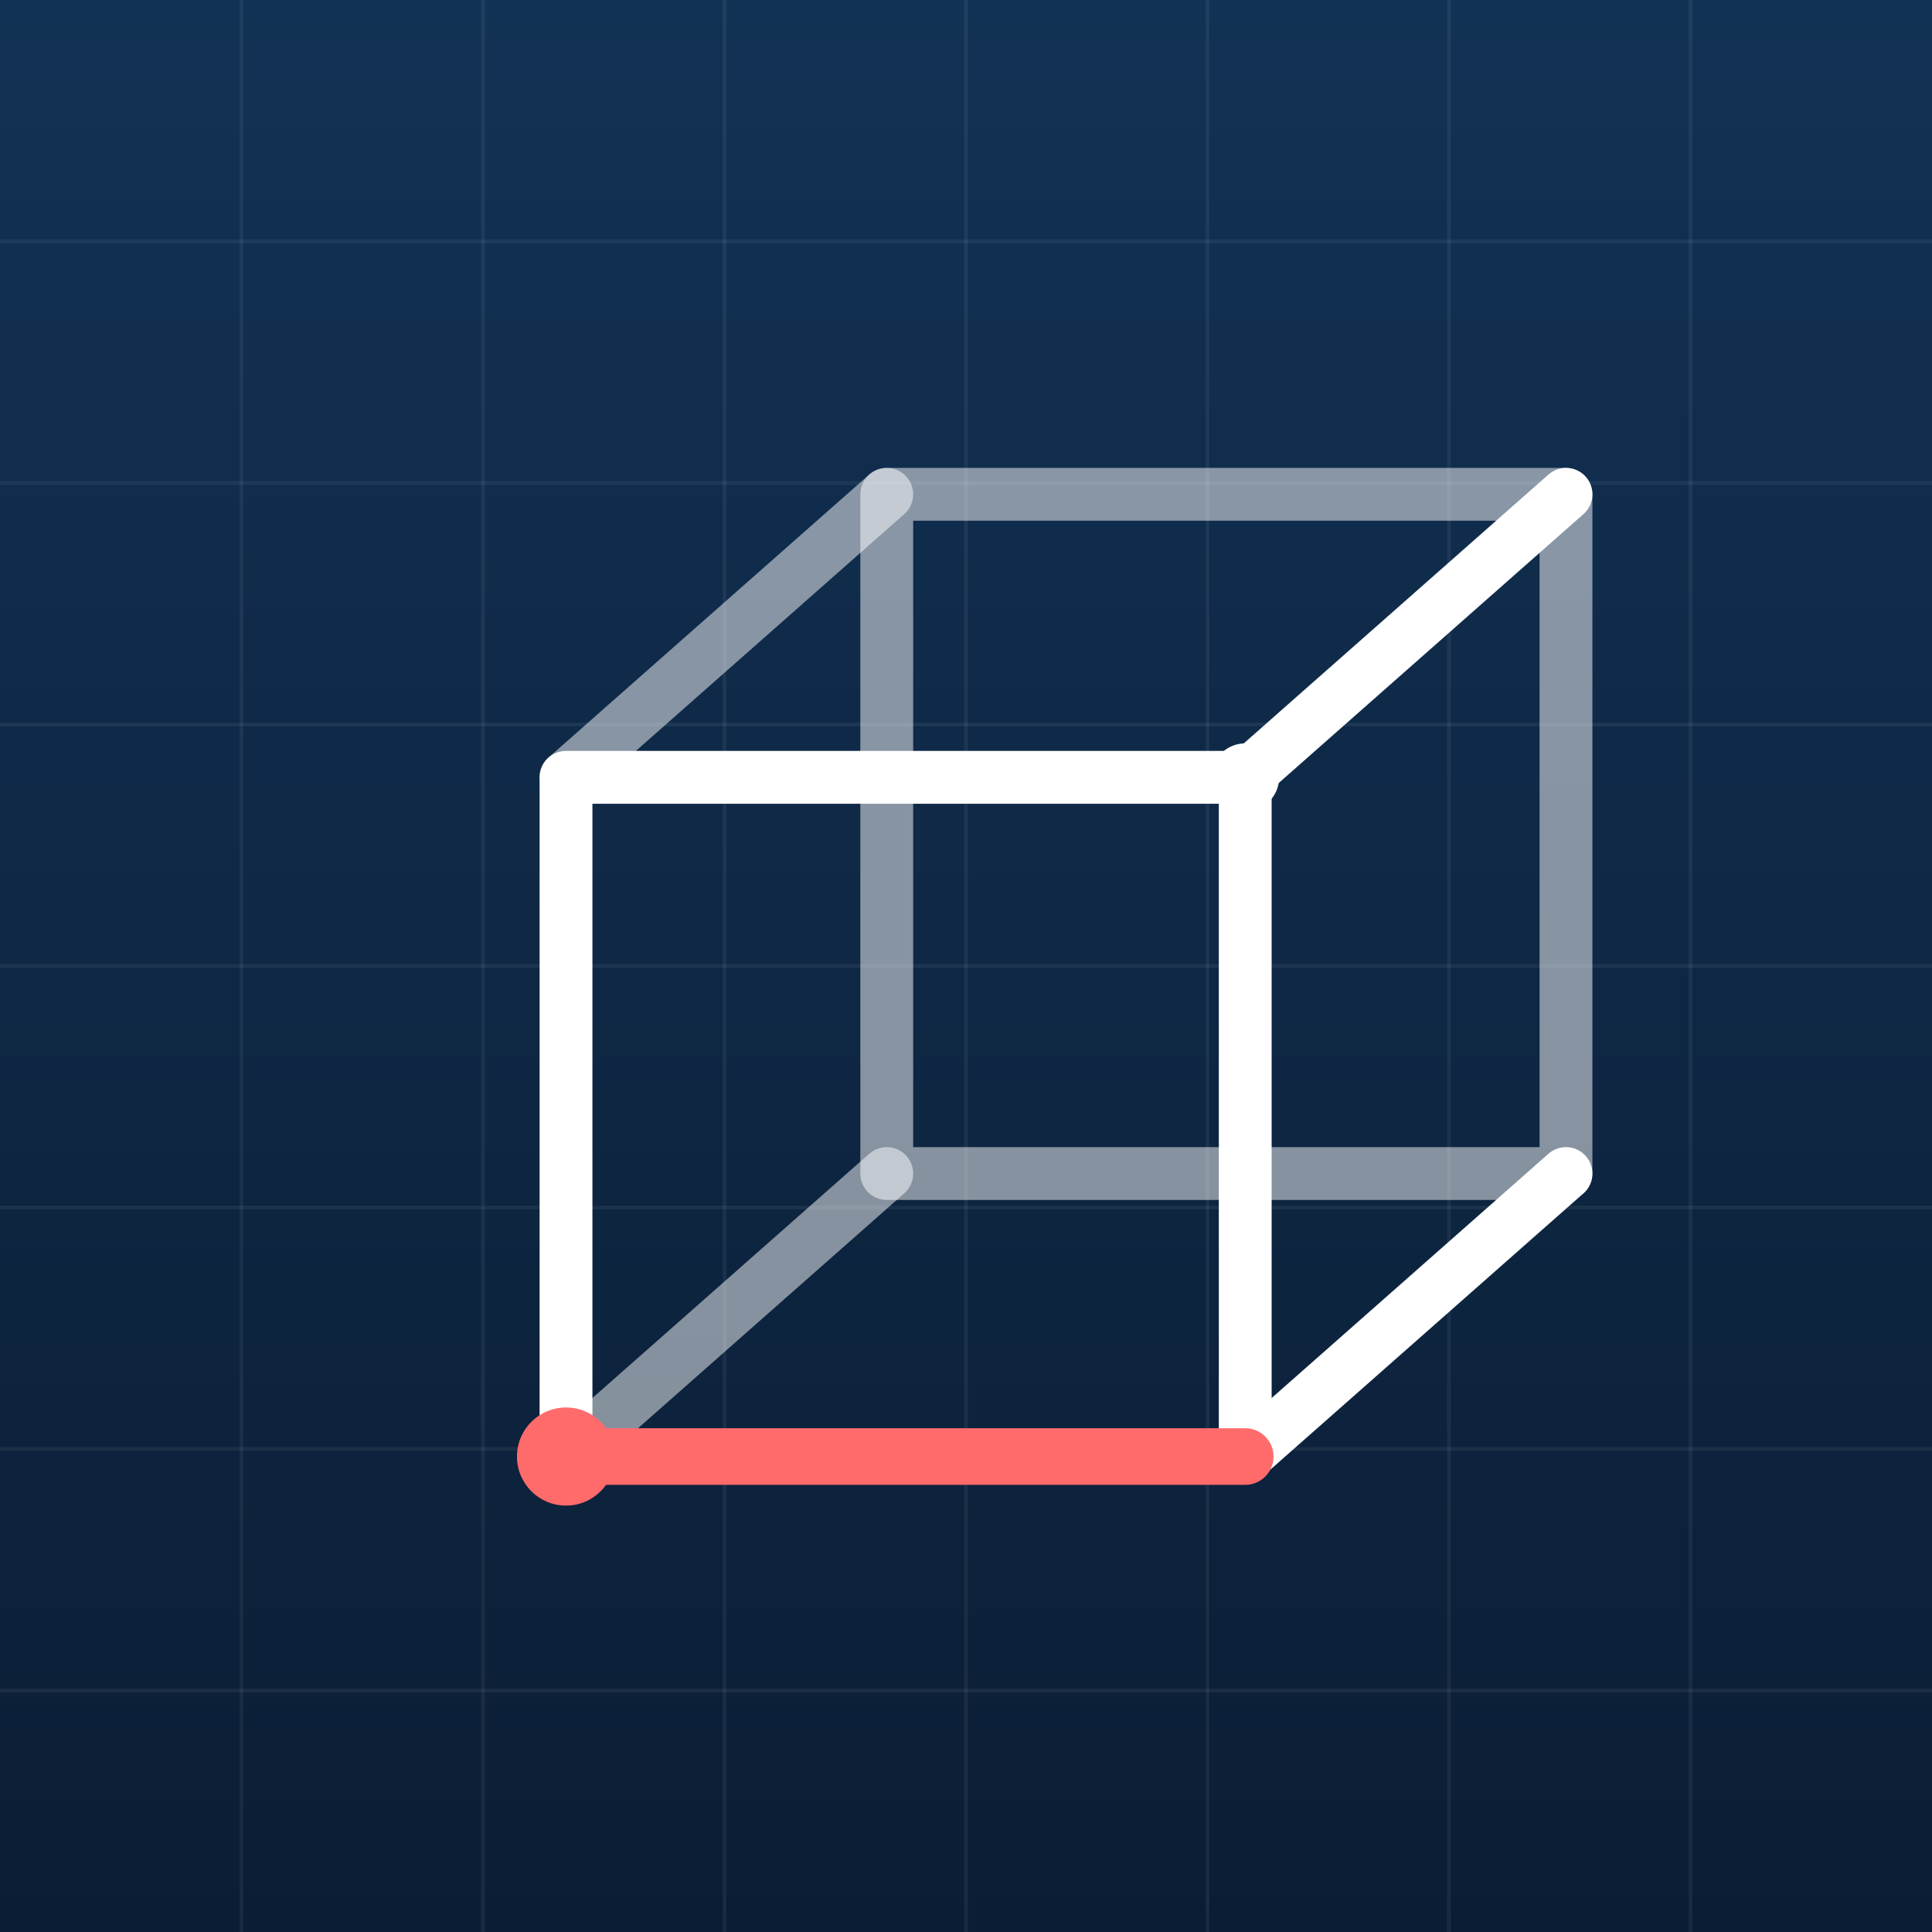
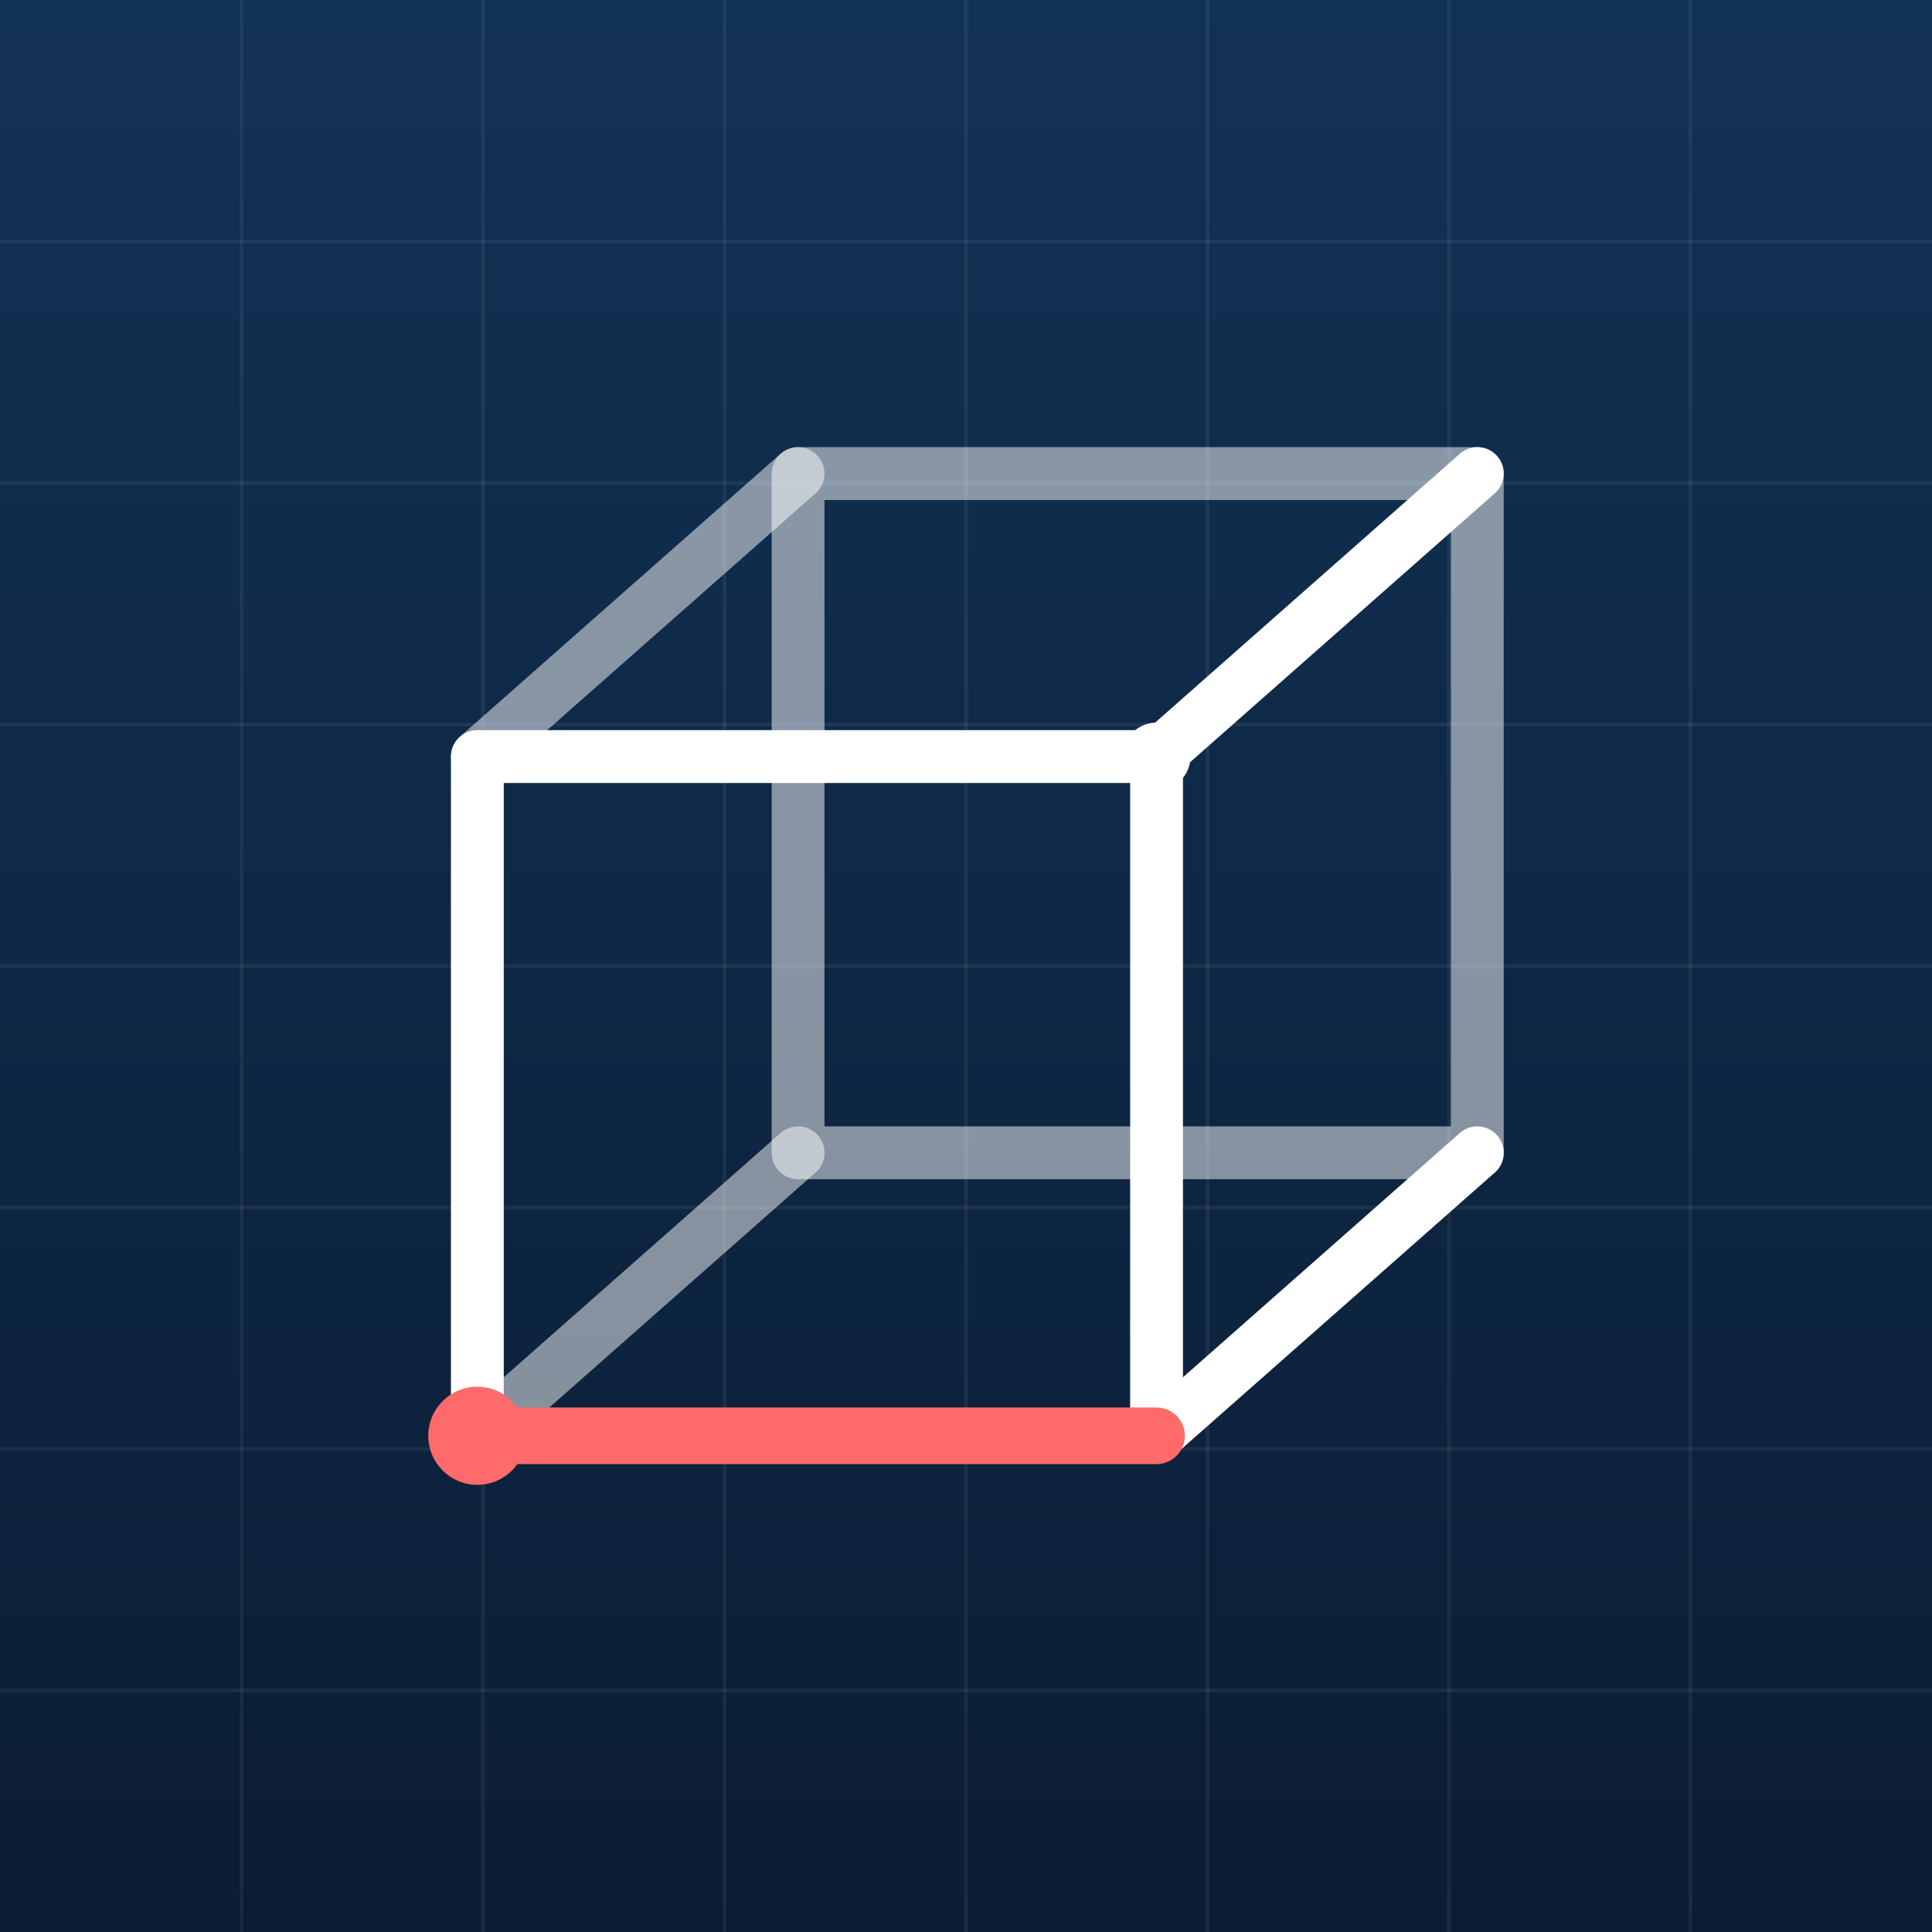
<svg xmlns="http://www.w3.org/2000/svg" width="1024" height="1024" viewBox="0 0 1024 1024">
  <defs>
    <linearGradient id="sheet" x1="0" y1="0" x2="0" y2="1">
      <stop offset="0" stop-color="#123255" />
      <stop offset="1" stop-color="#0B1D34" />
    </linearGradient>
  </defs>
  <rect width="1024" height="1024" fill="url(#sheet)" />
  <g stroke="#FFFFFF" stroke-opacity="0.06" stroke-width="2">
    <path d="M0 128H1024 M0 256H1024 M0 384H1024 M0 512H1024 M0 640H1024 M0 768H1024 M0 896H1024" />
    <path d="M128 0V1024 M256 0V1024 M384 0V1024 M512 0V1024 M640 0V1024 M768 0V1024 M896 0V1024" />
  </g>
-   <g transform="translate(0,-58)">
+   <g transform="translate(-47,-69)">
    <g fill="none" stroke="#FFFFFF" stroke-width="28" stroke-linejoin="round" stroke-linecap="round">
      <path d="M300 470 L470 320" stroke-opacity="0.5" />
      <path d="M660 470 L830 320" />
      <path d="M660 830 L830 680" />
      <path d="M300 830 L470 680" stroke-opacity="0.5" />
      <path d="M470 320 L830 320 L830 680 L470 680 L470 320" stroke-opacity="0.5" />
      <path d="M300 470 L660 470 L660 830 L300 830 Z" />
    </g>
    <path d="M300 830 L660 830" stroke="#FF6B6B" stroke-width="30" stroke-linecap="round" />
    <circle cx="300" cy="830" r="26" fill="#FF6B6B" />
    <circle cx="660" cy="470" r="18" fill="#FFFFFF" />
  </g>
</svg>
